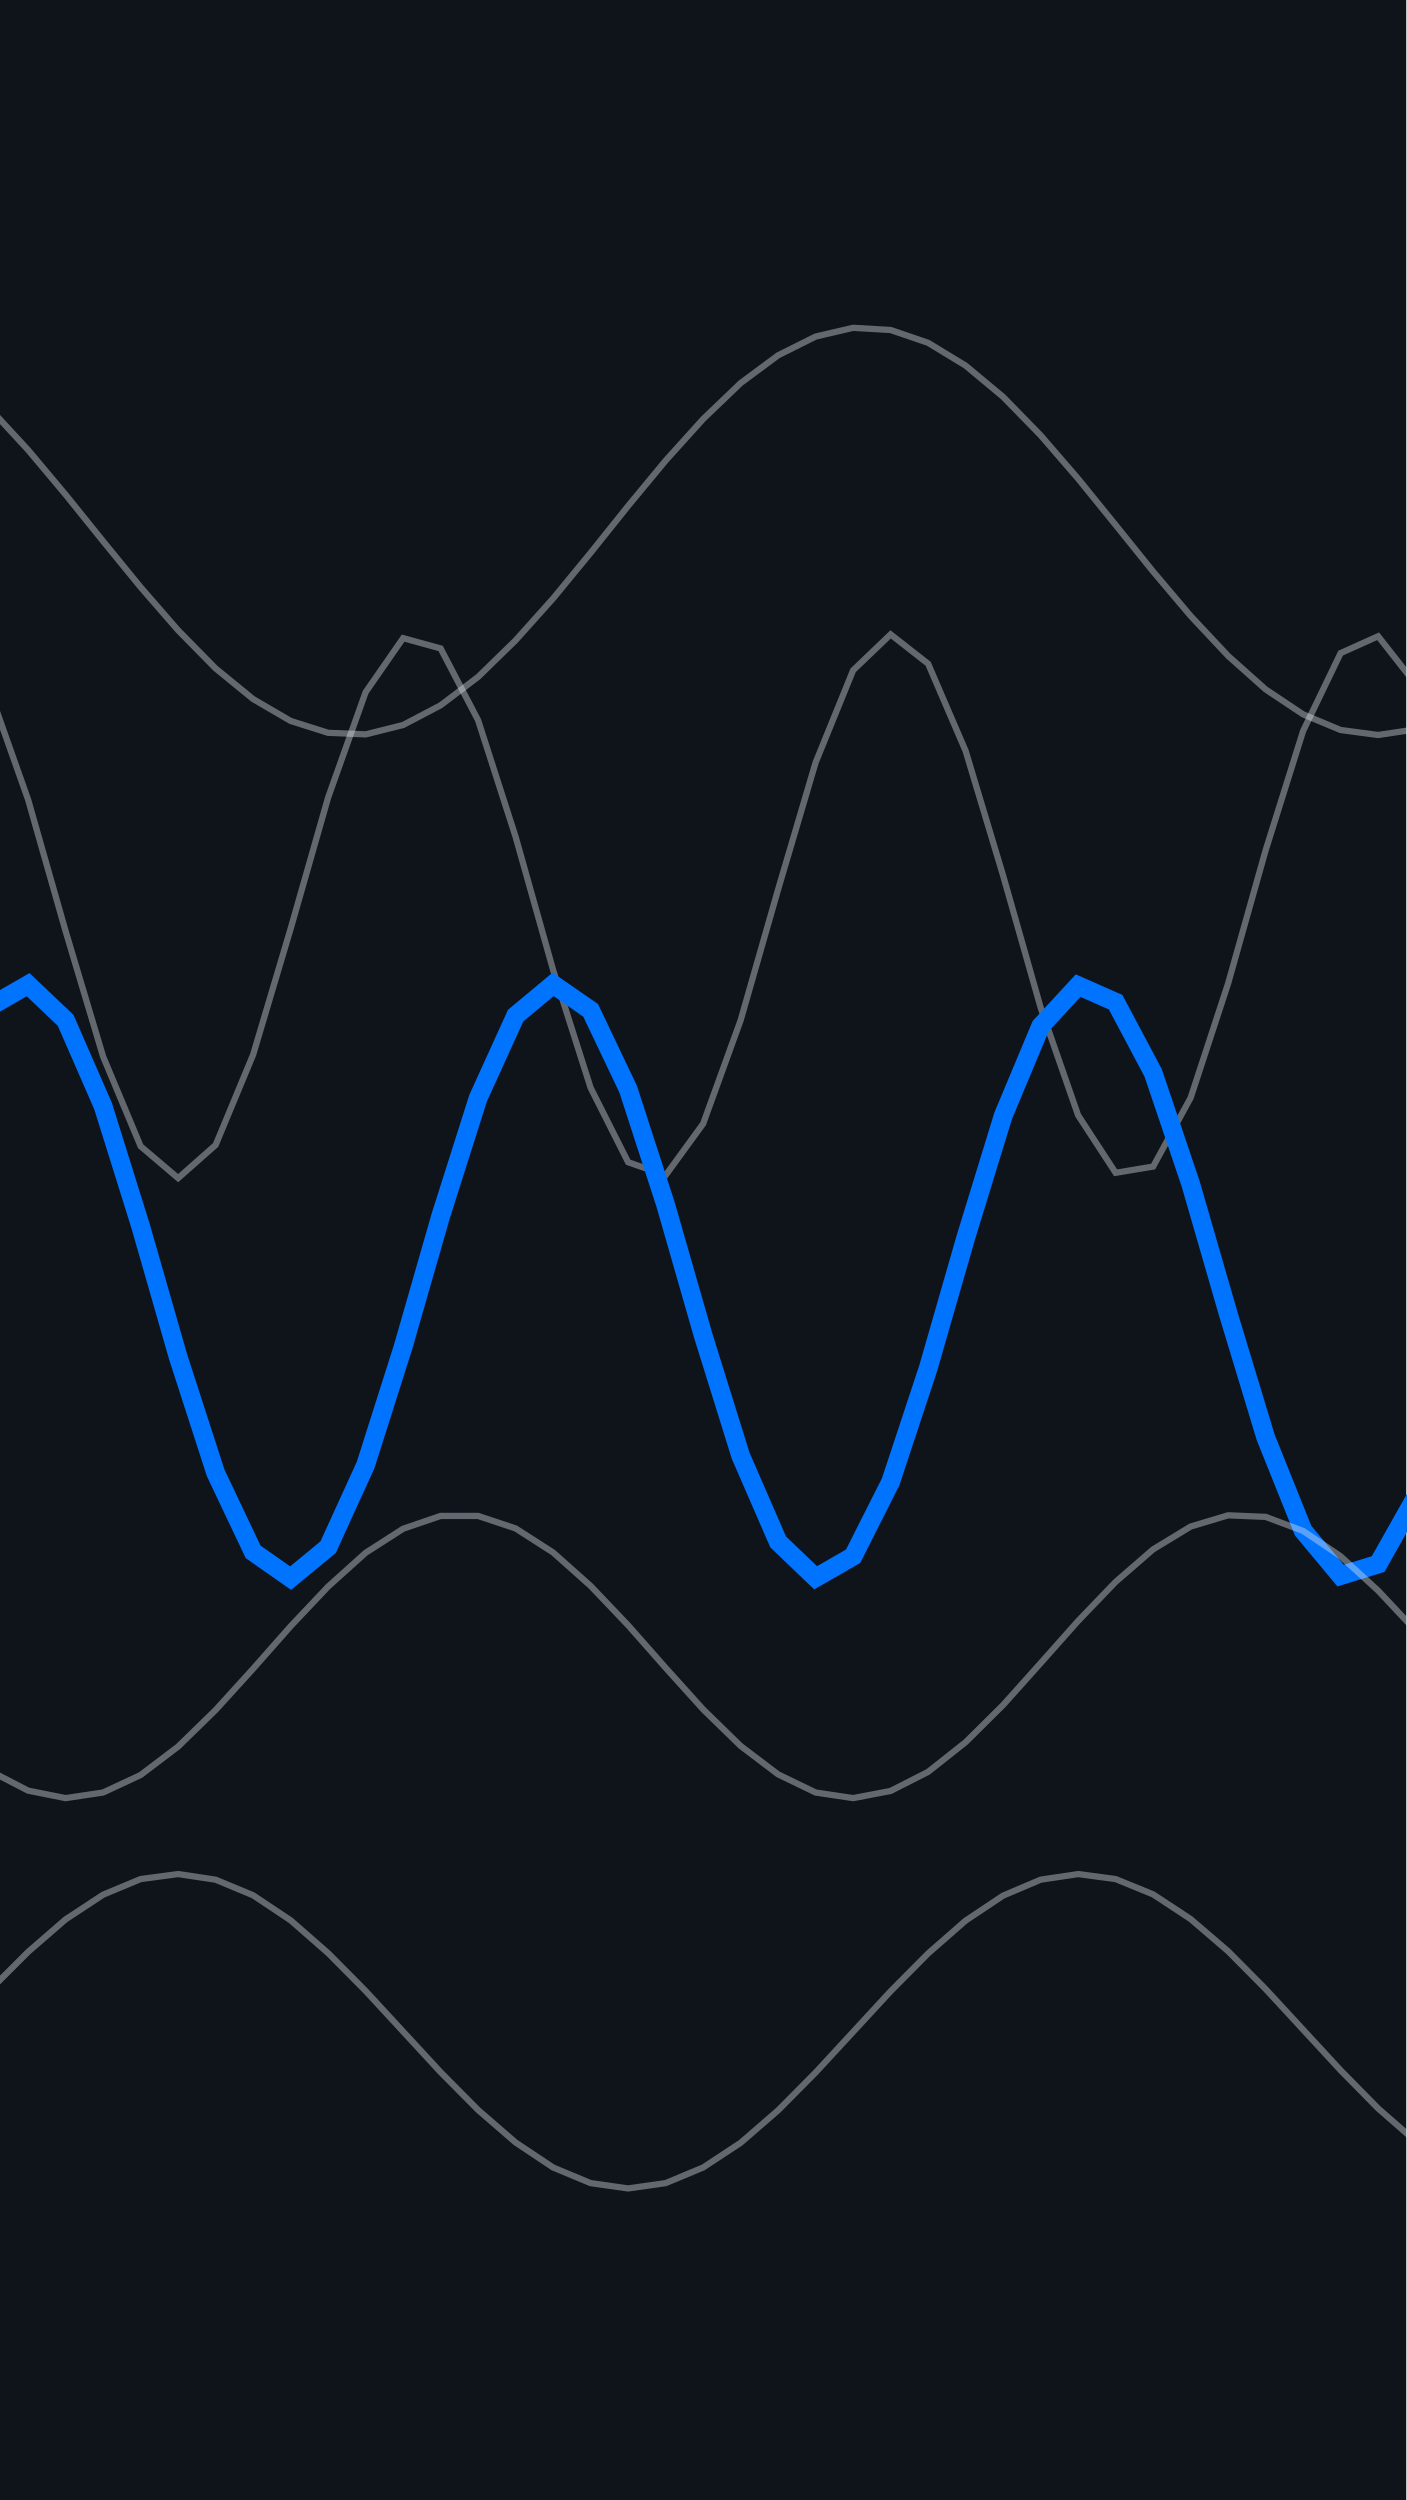
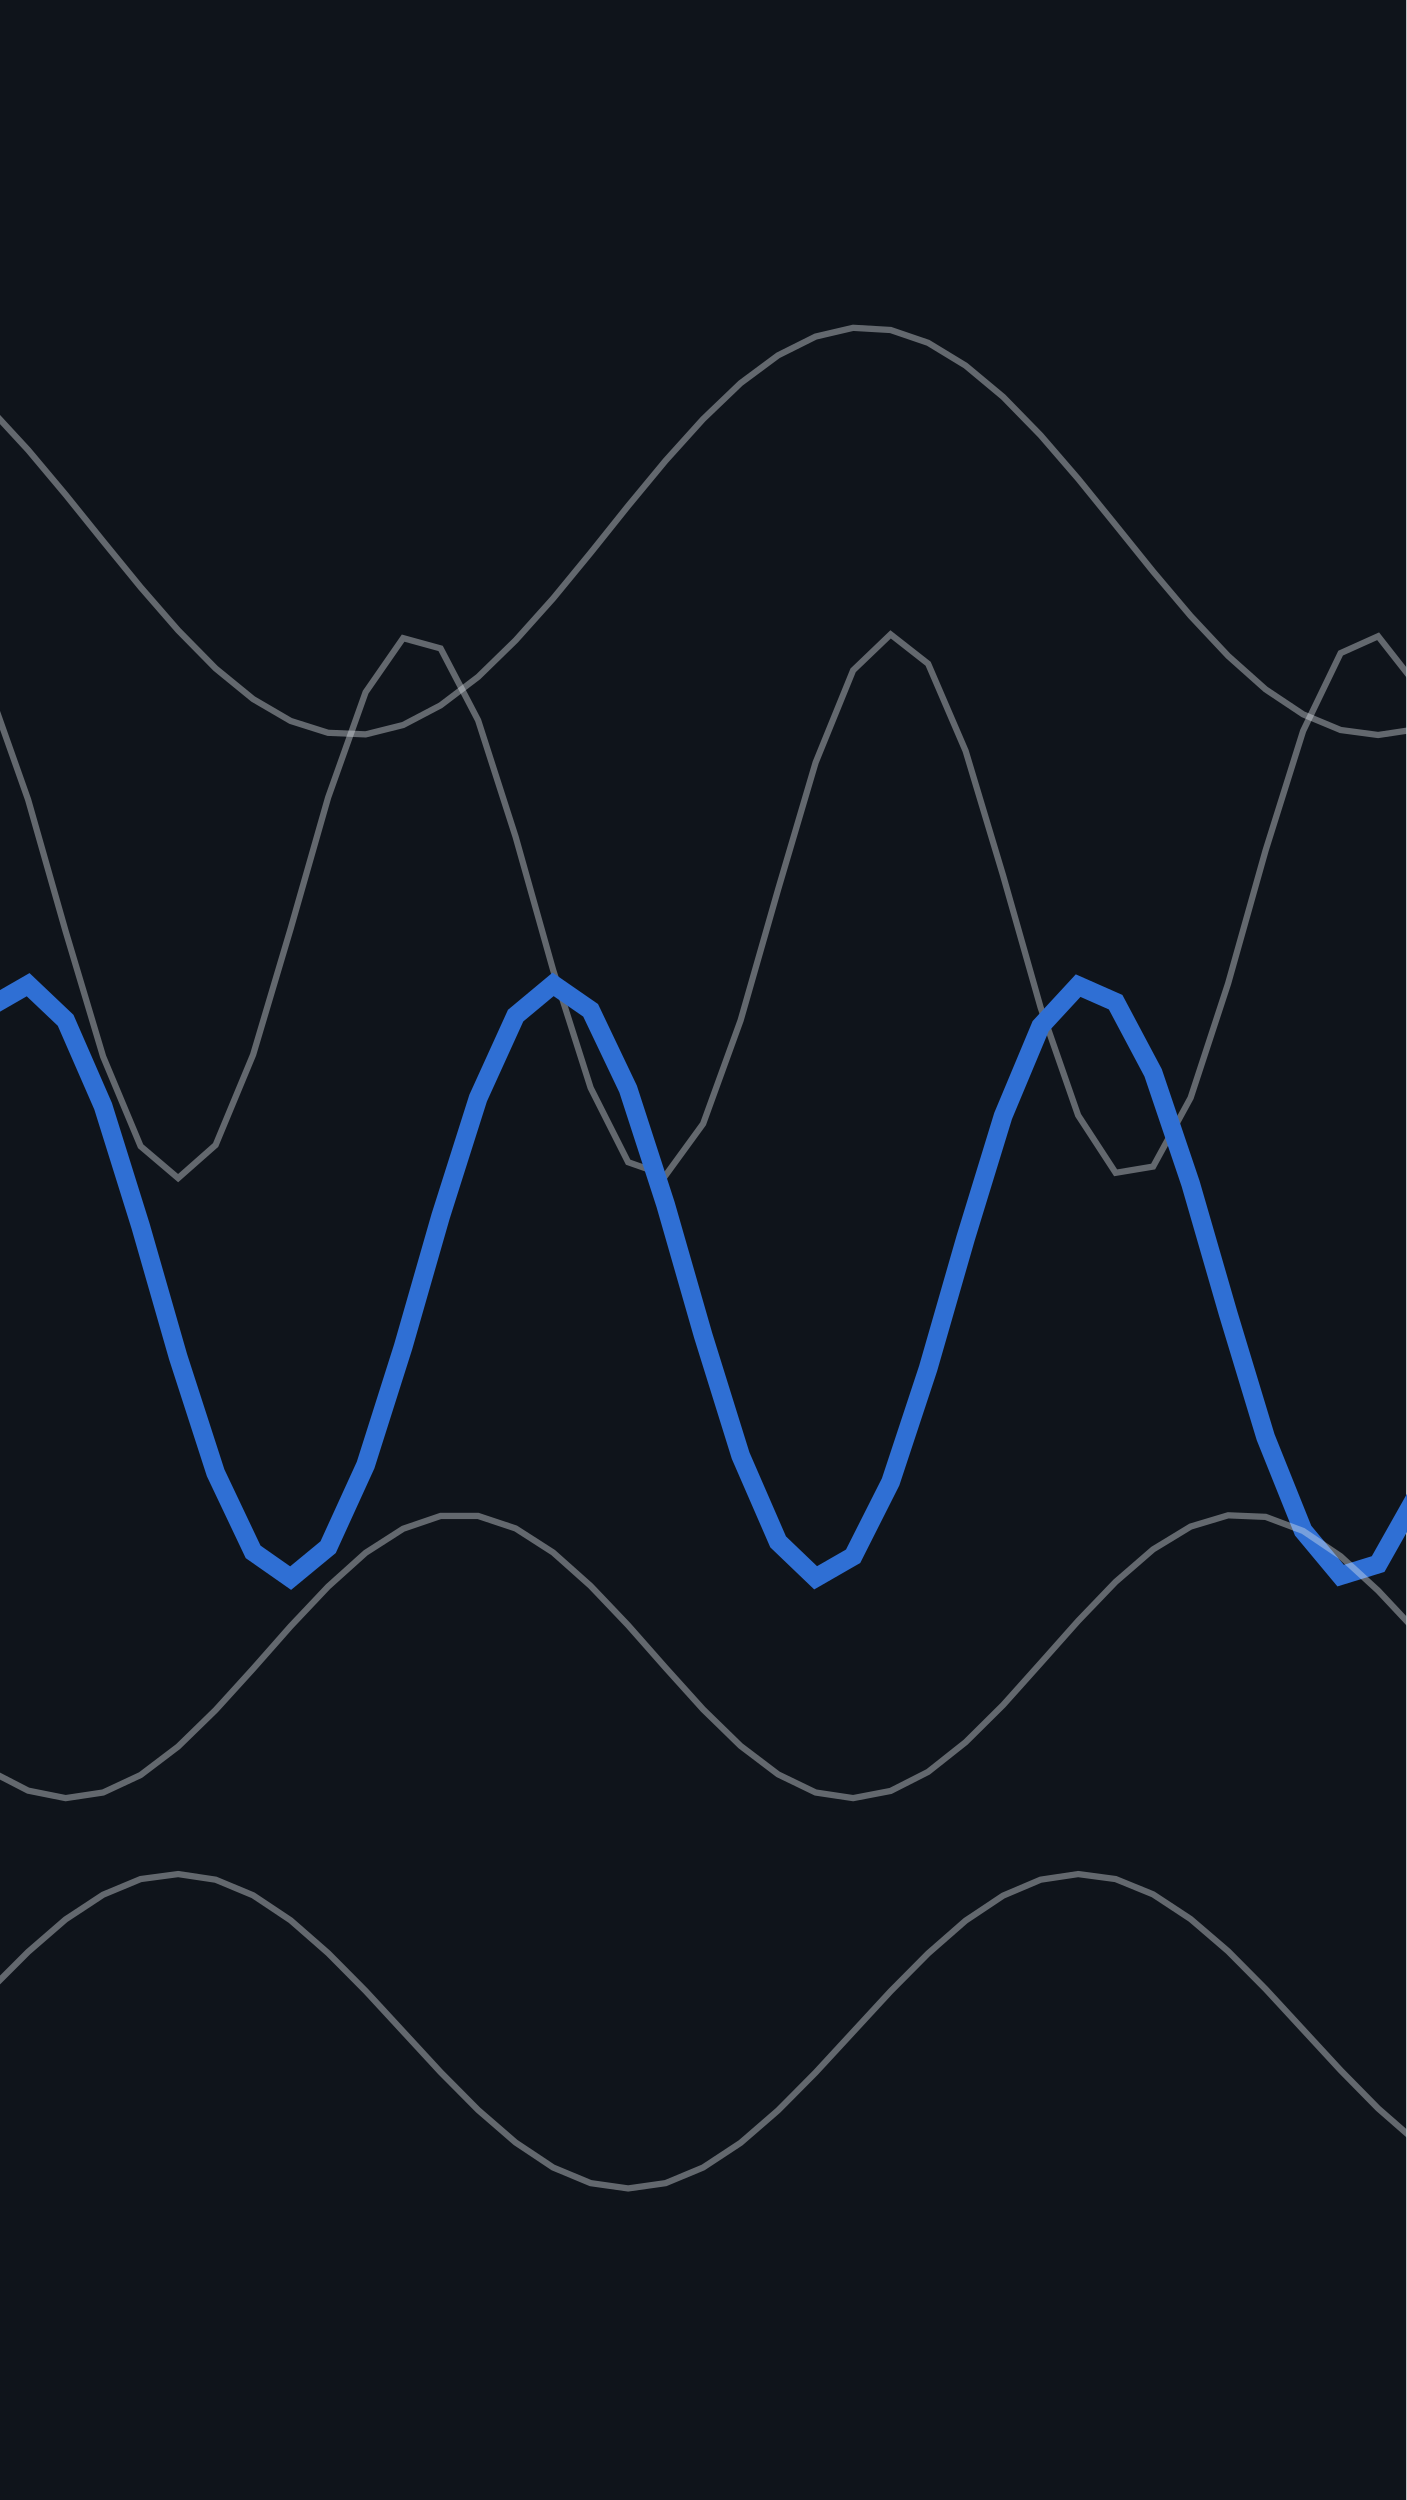
<svg xmlns="http://www.w3.org/2000/svg" viewBox="0 0 900 1600" role="img" aria-label="hrv-mobile-ml placeholder poster">
  <rect width="900" height="1600" fill="#0f141b" />
  <g transform="translate(-750 0) scale(2)">
    <path d="M0 170 L0 105.1 L12 108.1 L24 114.4 L36 123.6 L48 135.3 L60 148.8 L72 163.4 L84 178.4 L96 192.9 L108 206.2 L120 217.6 L132 226.5 L144 232.4 L156 235.1 L168 234.3 L180 230.2 L192 222.9 L204 212.8 L216 200.4 L228 186.5 L240 171.7 L252 156.8 L264 142.6 L276 129.9 L288 119.2 L300 111.2 L312 106.3 L324 104.8 L336 106.7 L348 111.9 L360 120.1 L372 131.0 L384 144.0 L396 158.3 L408 173.2 L420 187.9 L432 201.7 L444 213.9 L456 223.7 L468 230.7 L480 234.5 L492 235.0 L504 232.0 L516 225.7 L528 216.6 L540 204.9 L552 191.5 L564 176.9 L576 161.9 L588 147.4 L600 134.1 L612 122.6 L624 113.7 L636 107.7 L648 104.9 L660 105.6 L672 109.7 L684 117.0 L696 127.0 L708 139.3 L720 153.2 L732 168.0 L744 182.9 L756 197.1 L768 209.9 L780 220.6 L792 228.6 L804 233.6 L816 235.2 L828 233.4 L840 228.3 L852 220.0 L864 209.2 L876 196.3 L888 182.0 L900 167.1 L912 152.4 L924 138.5 L936 126.3 L948 116.5 L960 109.4 L972 105.5 L984 105.0 L996 107.9 L1008 114.1 L1020 123.2 L1032 134.8 L1044 148.2 L1056 162.8 L1068 177.8 L1080 192.3 L1092 205.7 L1104 217.2 L1116 226.2 L1128 232.2 L1140 235.0 L1152 234.4 L1164 230.4 L1176 223.2 L1188 213.2 L1200 201.0" fill="none" stroke="#e2e7ec" stroke-width="2" opacity="0.4" />
    <path d="M0 290 L0 333.1 L12 292.1 L24 250.5 L36 218.5 L48 203.5 L60 209.3 L72 234.4 L84 272.8 L96 315.4 L108 351.8 L120 373.5 L132 375.1 L144 356.4 L156 321.7 L168 279.5 L180 239.7 L192 212.0 L204 203.0 L216 214.8 L228 244.7 L240 285.3 L252 327.1 L264 360.0 L276 376.2 L288 371.6 L300 347.6 L312 309.7 L324 267.1 L336 230.0 L348 207.3 L360 204.4 L372 222.0 L384 255.9 L396 298.0 L408 338.1 L420 366.8 L432 377.0 L444 366.4 L456 337.5 L468 297.2 L480 255.2 L492 221.5 L504 204.2 L516 207.5 L528 230.5 L540 267.8 L552 310.4 L564 348.1 L576 371.9 L588 376.1 L600 359.6 L612 326.5 L624 284.6 L636 244.0 L648 214.5 L660 203.0 L672 212.4 L684 240.3 L696 280.2 L708 322.4 L720 356.9 L732 375.3 L744 373.3 L756 351.3 L768 314.7 L780 272.1 L792 233.9 L804 209.0 L816 203.6 L828 218.9 L840 251.2 L852 292.8 L864 333.7 L876 364.2 L888 376.9 L900 368.8 L912 341.8 L924 302.4 L936 260.0 L948 224.8 L960 205.3 L972 206.0 L984 226.9 L996 262.8 L1008 305.3 L1020 344.1 L1032 370.0 L1044 376.7 L1056 362.6 L1068 331.1 L1080 289.8 L1092 248.5 L1104 217.2 L1116 203.3 L1128 210.2 L1140 236.2 L1152 275.1 L1164 317.6 L1176 353.4 L1188 374.1 L1200 374.6" fill="none" stroke="#e2e7ec" stroke-width="2" opacity="0.4" />
-     <path d="M0 410 L0 410.0 L12 369.2 L24 336.3 L36 317.7 L48 316.9 L60 334.1 L72 366.0 L84 406.5 L96 447.6 L108 481.4 L120 501.4 L132 503.8 L144 488.0 L156 457.1 L168 417.1 L180 375.7 L192 341.0 L204 319.6 L216 315.7 L228 330.1 L240 359.9 L252 399.4 L264 441.0 L276 476.5 L288 499.2 L300 504.7 L312 491.8 L324 463.1 L336 424.1 L348 382.4 L360 346.0 L372 322.0 L384 315.1 L396 326.5 L408 354.0 L420 392.4 L432 434.2 L444 471.3 L456 496.6 L468 505.0 L480 495.1 L492 468.8 L504 431.0 L516 389.2 L528 351.4 L540 325.0 L552 315.0 L564 323.3 L576 348.5 L588 385.5 L600 427.3 L612 465.8 L624 493.4 L636 504.9 L648 498.0 L660 474.2 L672 437.9 L684 396.2 L696 357.1 L708 328.4 L720 315.4 L732 320.7 L744 343.3 L756 378.8 L768 420.3 L780 459.9 L792 489.8 L804 504.2 L816 500.5 L828 479.2 L840 444.5 L852 403.2 L864 363.2 L876 332.2 L888 316.3 L900 318.5 L912 338.4 L924 372.2 L936 413.3 L948 453.7 L960 485.7 L972 503.1 L984 502.4 L996 483.8 L1008 451.0 L1020 410.2 L1032 369.4 L1044 336.5 L1056 317.7 L1068 316.8 L1080 334.0 L1092 365.8 L1104 406.2 L1116 447.4 L1128 481.3 L1140 501.4 L1152 503.8 L1164 488.1 L1176 457.3 L1188 417.3 L1200 375.9" fill="none" stroke="#0073ff" stroke-width="6" opacity="1" />
+     <path d="M0 410 L0 410.0 L12 369.2 L24 336.3 L36 317.7 L48 316.9 L60 334.1 L72 366.0 L84 406.5 L96 447.6 L108 481.4 L120 501.4 L132 503.8 L144 488.0 L156 457.1 L168 417.1 L180 375.7 L192 341.0 L204 319.6 L216 315.7 L228 330.1 L240 359.9 L252 399.4 L264 441.0 L276 476.5 L288 499.2 L300 504.7 L312 491.8 L324 463.1 L336 424.1 L348 382.4 L360 346.0 L372 322.0 L384 315.1 L396 326.5 L408 354.0 L420 392.4 L432 434.2 L444 471.3 L456 496.6 L468 505.0 L480 495.1 L492 468.8 L504 431.0 L516 389.2 L528 351.4 L540 325.0 L552 315.0 L564 323.3 L576 348.5 L588 385.5 L600 427.3 L612 465.8 L624 493.4 L636 504.9 L648 498.0 L660 474.2 L672 437.9 L684 396.2 L696 357.1 L708 328.4 L720 315.4 L732 320.7 L744 343.3 L756 378.8 L768 420.3 L780 459.9 L792 489.8 L804 504.2 L816 500.5 L828 479.2 L840 444.5 L852 403.2 L864 363.2 L876 332.2 L888 316.3 L900 318.5 L912 338.4 L924 372.2 L936 413.3 L948 453.7 L960 485.7 L972 503.1 L984 502.4 L996 483.8 L1008 451.0 L1020 410.2 L1032 369.4 L1044 336.5 L1056 317.7 L1068 316.8 L1080 334.0 L1092 365.8 L1104 406.2 L1116 447.4 L1128 481.3 L1140 501.4 L1152 503.8 L1164 488.1 L1176 457.3 L1188 417.3 L1200 375.9" fill="none" stroke="#2f6fd4" stroke-width="6" opacity="1" />
    <path d="M0 530 L0 490.8 L12 485.8 L24 484.7 L36 487.7 L48 494.5 L60 504.5 L72 516.8 L84 530.3 L96 543.7 L108 555.9 L120 565.8 L132 572.5 L144 575.3 L156 574.1 L168 568.9 L180 560.2 L192 548.8 L204 535.7 L216 522.1 L228 509.2 L240 498.2 L252 490.0 L264 485.4 L276 484.9 L288 488.4 L300 495.6 L312 506.0 L324 518.5 L336 532.0 L348 545.4 L360 557.3 L372 566.8 L384 573.0 L396 575.4 L408 573.6 L420 568.0 L432 558.9 L444 547.2 L456 534.0 L468 520.4 L480 507.7 L492 496.9 L504 489.2 L516 485.1 L528 485.1 L540 489.1 L552 496.8 L564 507.5 L576 520.1 L588 533.7 L600 547.0 L612 558.7 L624 567.8 L636 573.6 L648 575.4 L660 573.1 L672 567.0 L684 557.5 L696 545.6 L708 532.2 L720 518.7 L732 506.2 L744 495.8 L756 488.5 L768 484.9 L780 485.4 L792 489.9 L804 498.0 L816 509.0 L828 521.8 L840 535.4 L852 548.6 L864 560.0 L876 568.8 L888 574.0 L900 575.3 L912 572.6 L924 566.0 L936 556.1 L948 543.9 L960 530.5 L972 517.0 L984 504.7 L996 494.7 L1008 487.8 L1020 484.7 L1032 485.7 L1044 490.7 L1056 499.2 L1068 510.5 L1080 523.5 L1092 537.1 L1104 550.1 L1116 561.3 L1128 569.6 L1140 574.4 L1152 575.2 L1164 571.9 L1176 564.9 L1188 554.7 L1200 542.3" fill="none" stroke="#e2e7ec" stroke-width="2" opacity="0.4" />
    <path d="M0 650 L0 700.3 L12 698.3 L24 693.0 L36 684.8 L48 674.3 L60 662.1 L72 649.0 L84 636.1 L96 624.0 L108 613.8 L120 606.0 L132 601.2 L144 599.7 L156 601.6 L168 606.8 L180 615.0 L192 625.5 L204 637.7 L216 650.7 L228 663.6 L240 675.7 L252 686.0 L264 693.9 L276 698.7 L288 700.3 L300 698.5 L312 693.3 L324 685.3 L336 674.8 L348 662.6 L360 649.6 L372 636.6 L384 624.6 L396 614.2 L408 606.3 L420 601.3 L432 599.7 L444 601.5 L456 606.5 L468 614.5 L480 625.0 L492 637.1 L504 650.1 L516 663.1 L528 675.2 L540 685.6 L552 693.6 L564 698.6 L576 700.3 L588 698.6 L600 693.6 L612 685.7 L624 675.3 L636 663.2 L648 650.2 L660 637.2 L672 625.1 L684 614.6 L696 606.6 L708 601.5 L720 599.7 L732 601.3 L744 606.2 L756 614.1 L768 624.4 L780 636.5 L792 649.5 L804 662.5 L816 674.7 L828 685.2 L840 693.3 L852 698.4 L864 700.3 L876 698.8 L888 693.9 L900 686.1 L912 675.8 L924 663.8 L936 650.8 L948 637.8 L960 625.6 L972 615.1 L984 606.9 L996 601.7 L1008 599.7 L1020 601.2 L1032 605.9 L1044 613.7 L1056 623.9 L1068 635.9 L1080 648.9 L1092 661.9 L1104 674.1 L1116 684.7 L1128 693.0 L1140 698.3 L1152 700.3 L1164 698.9 L1176 694.2 L1188 686.5 L1200 676.3" fill="none" stroke="#e2e7ec" stroke-width="2" opacity="0.4" />
  </g>
</svg>
